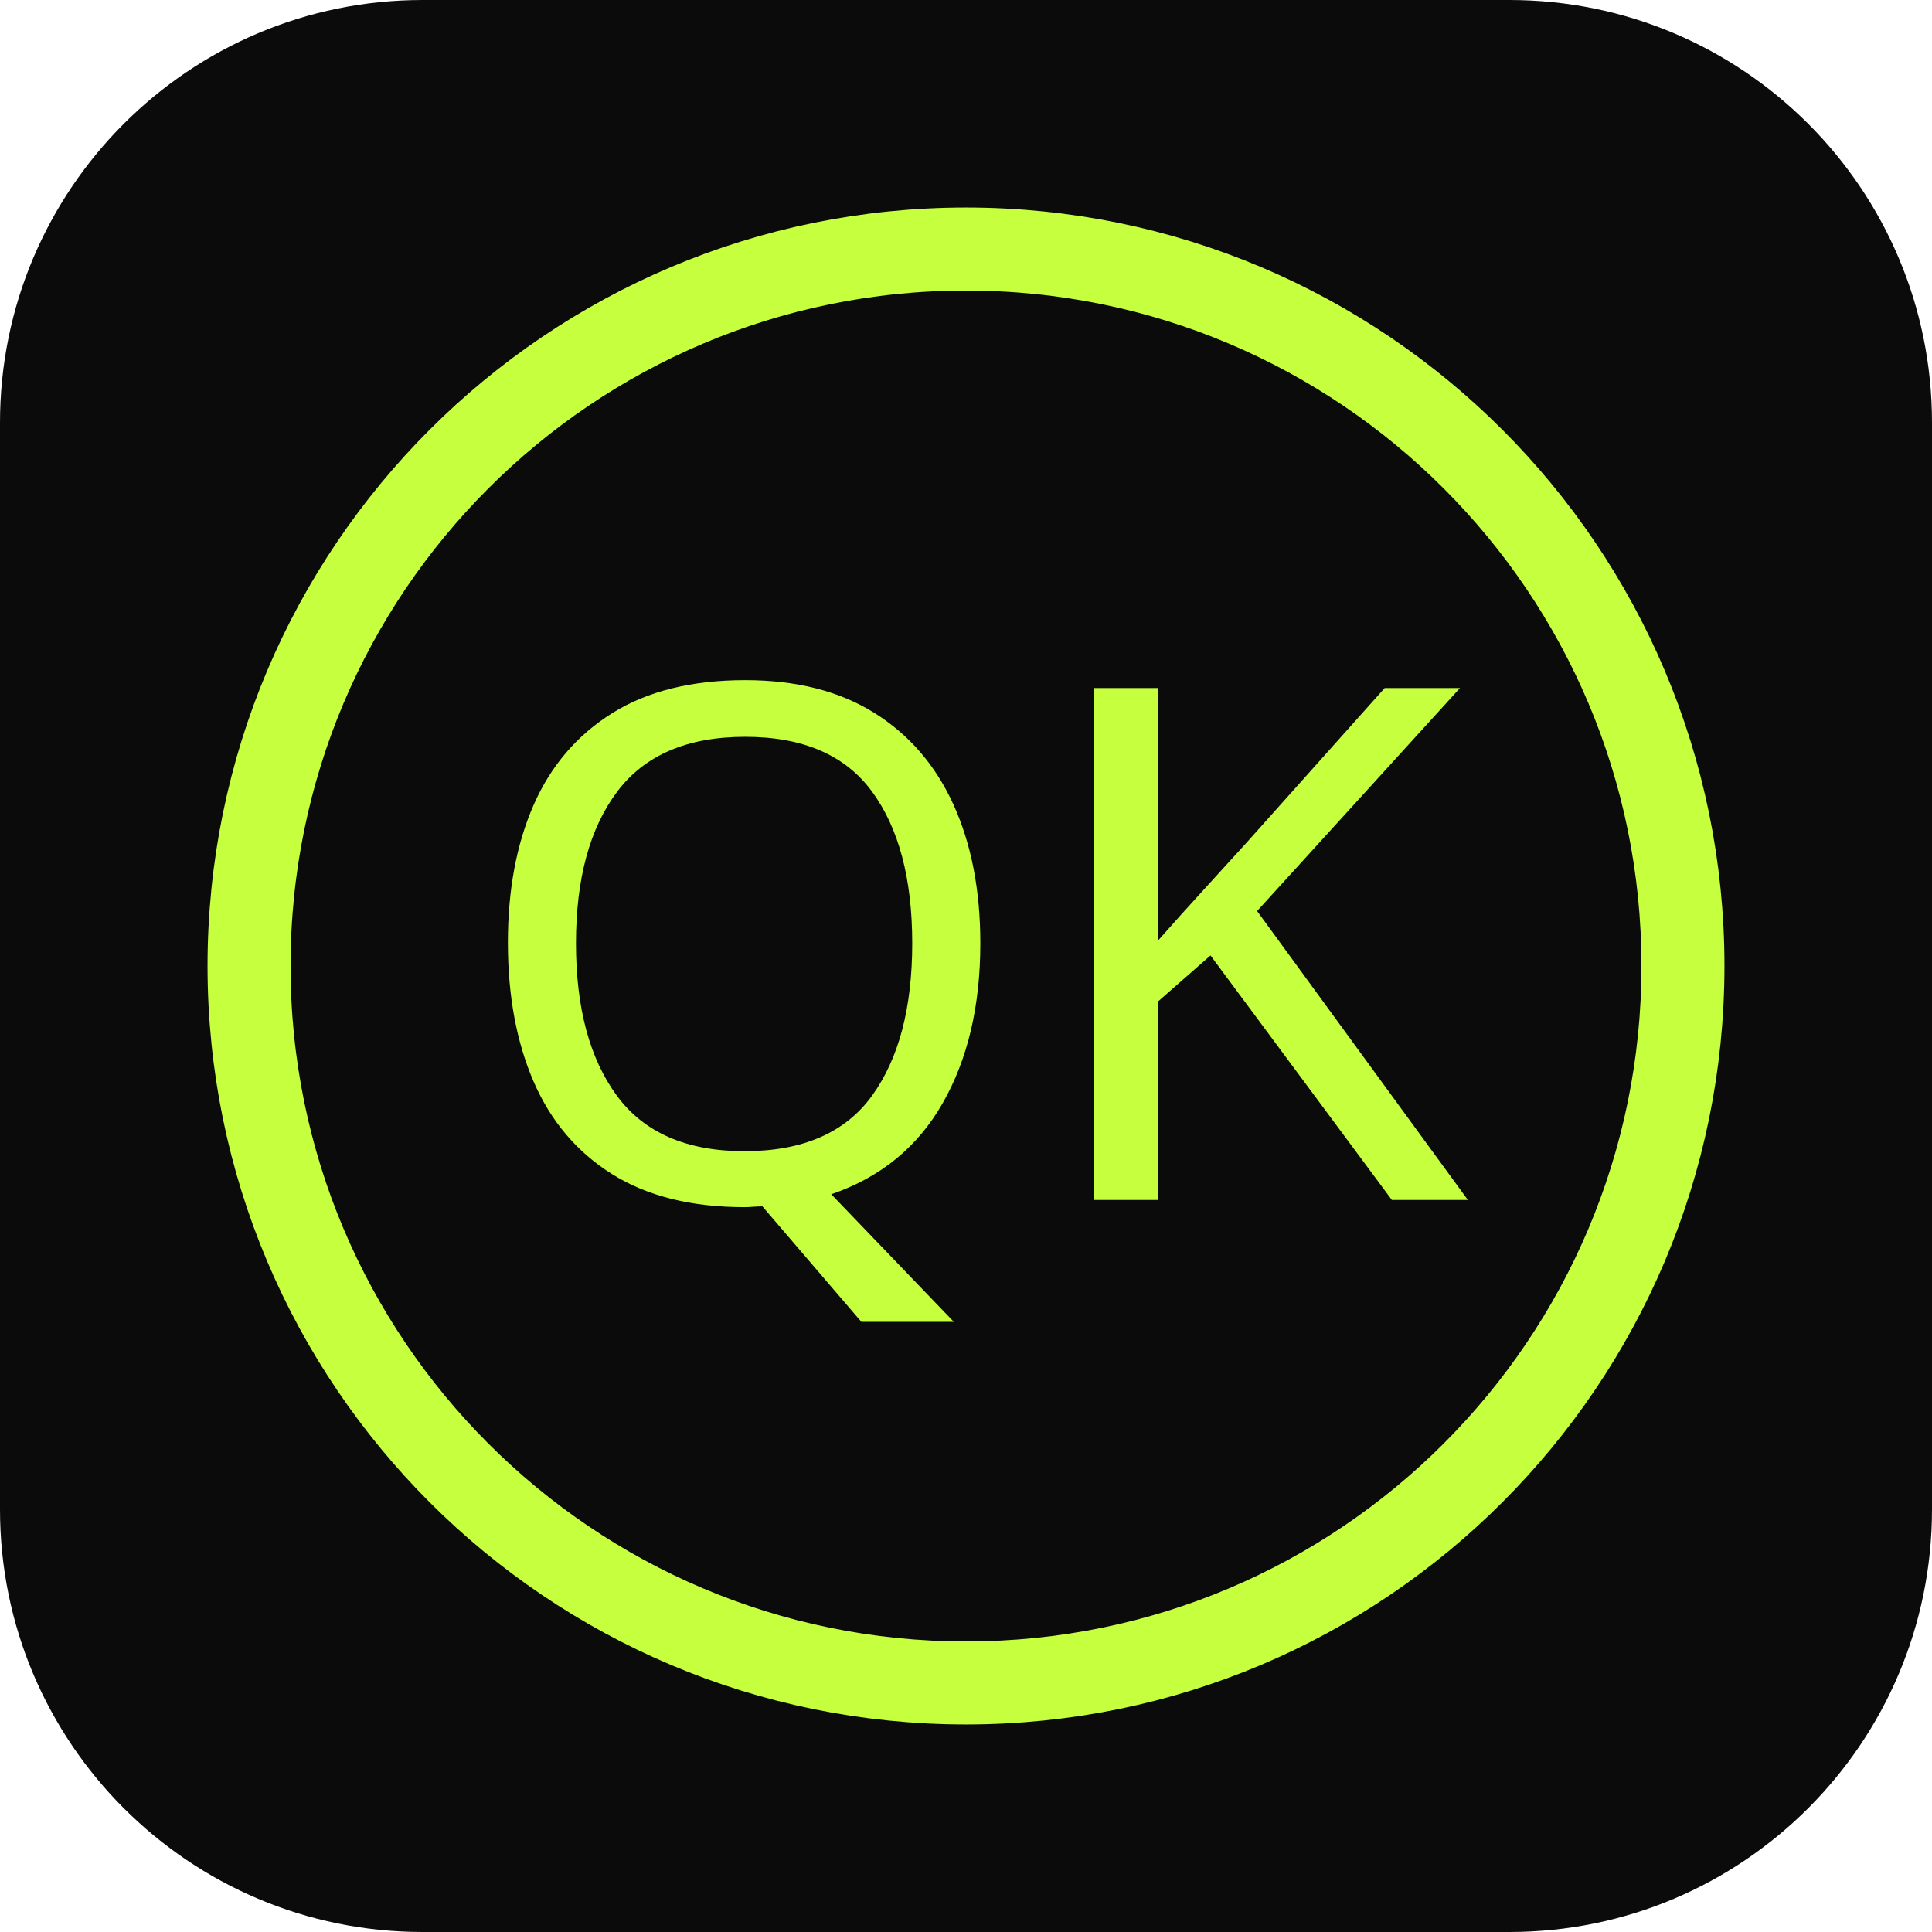
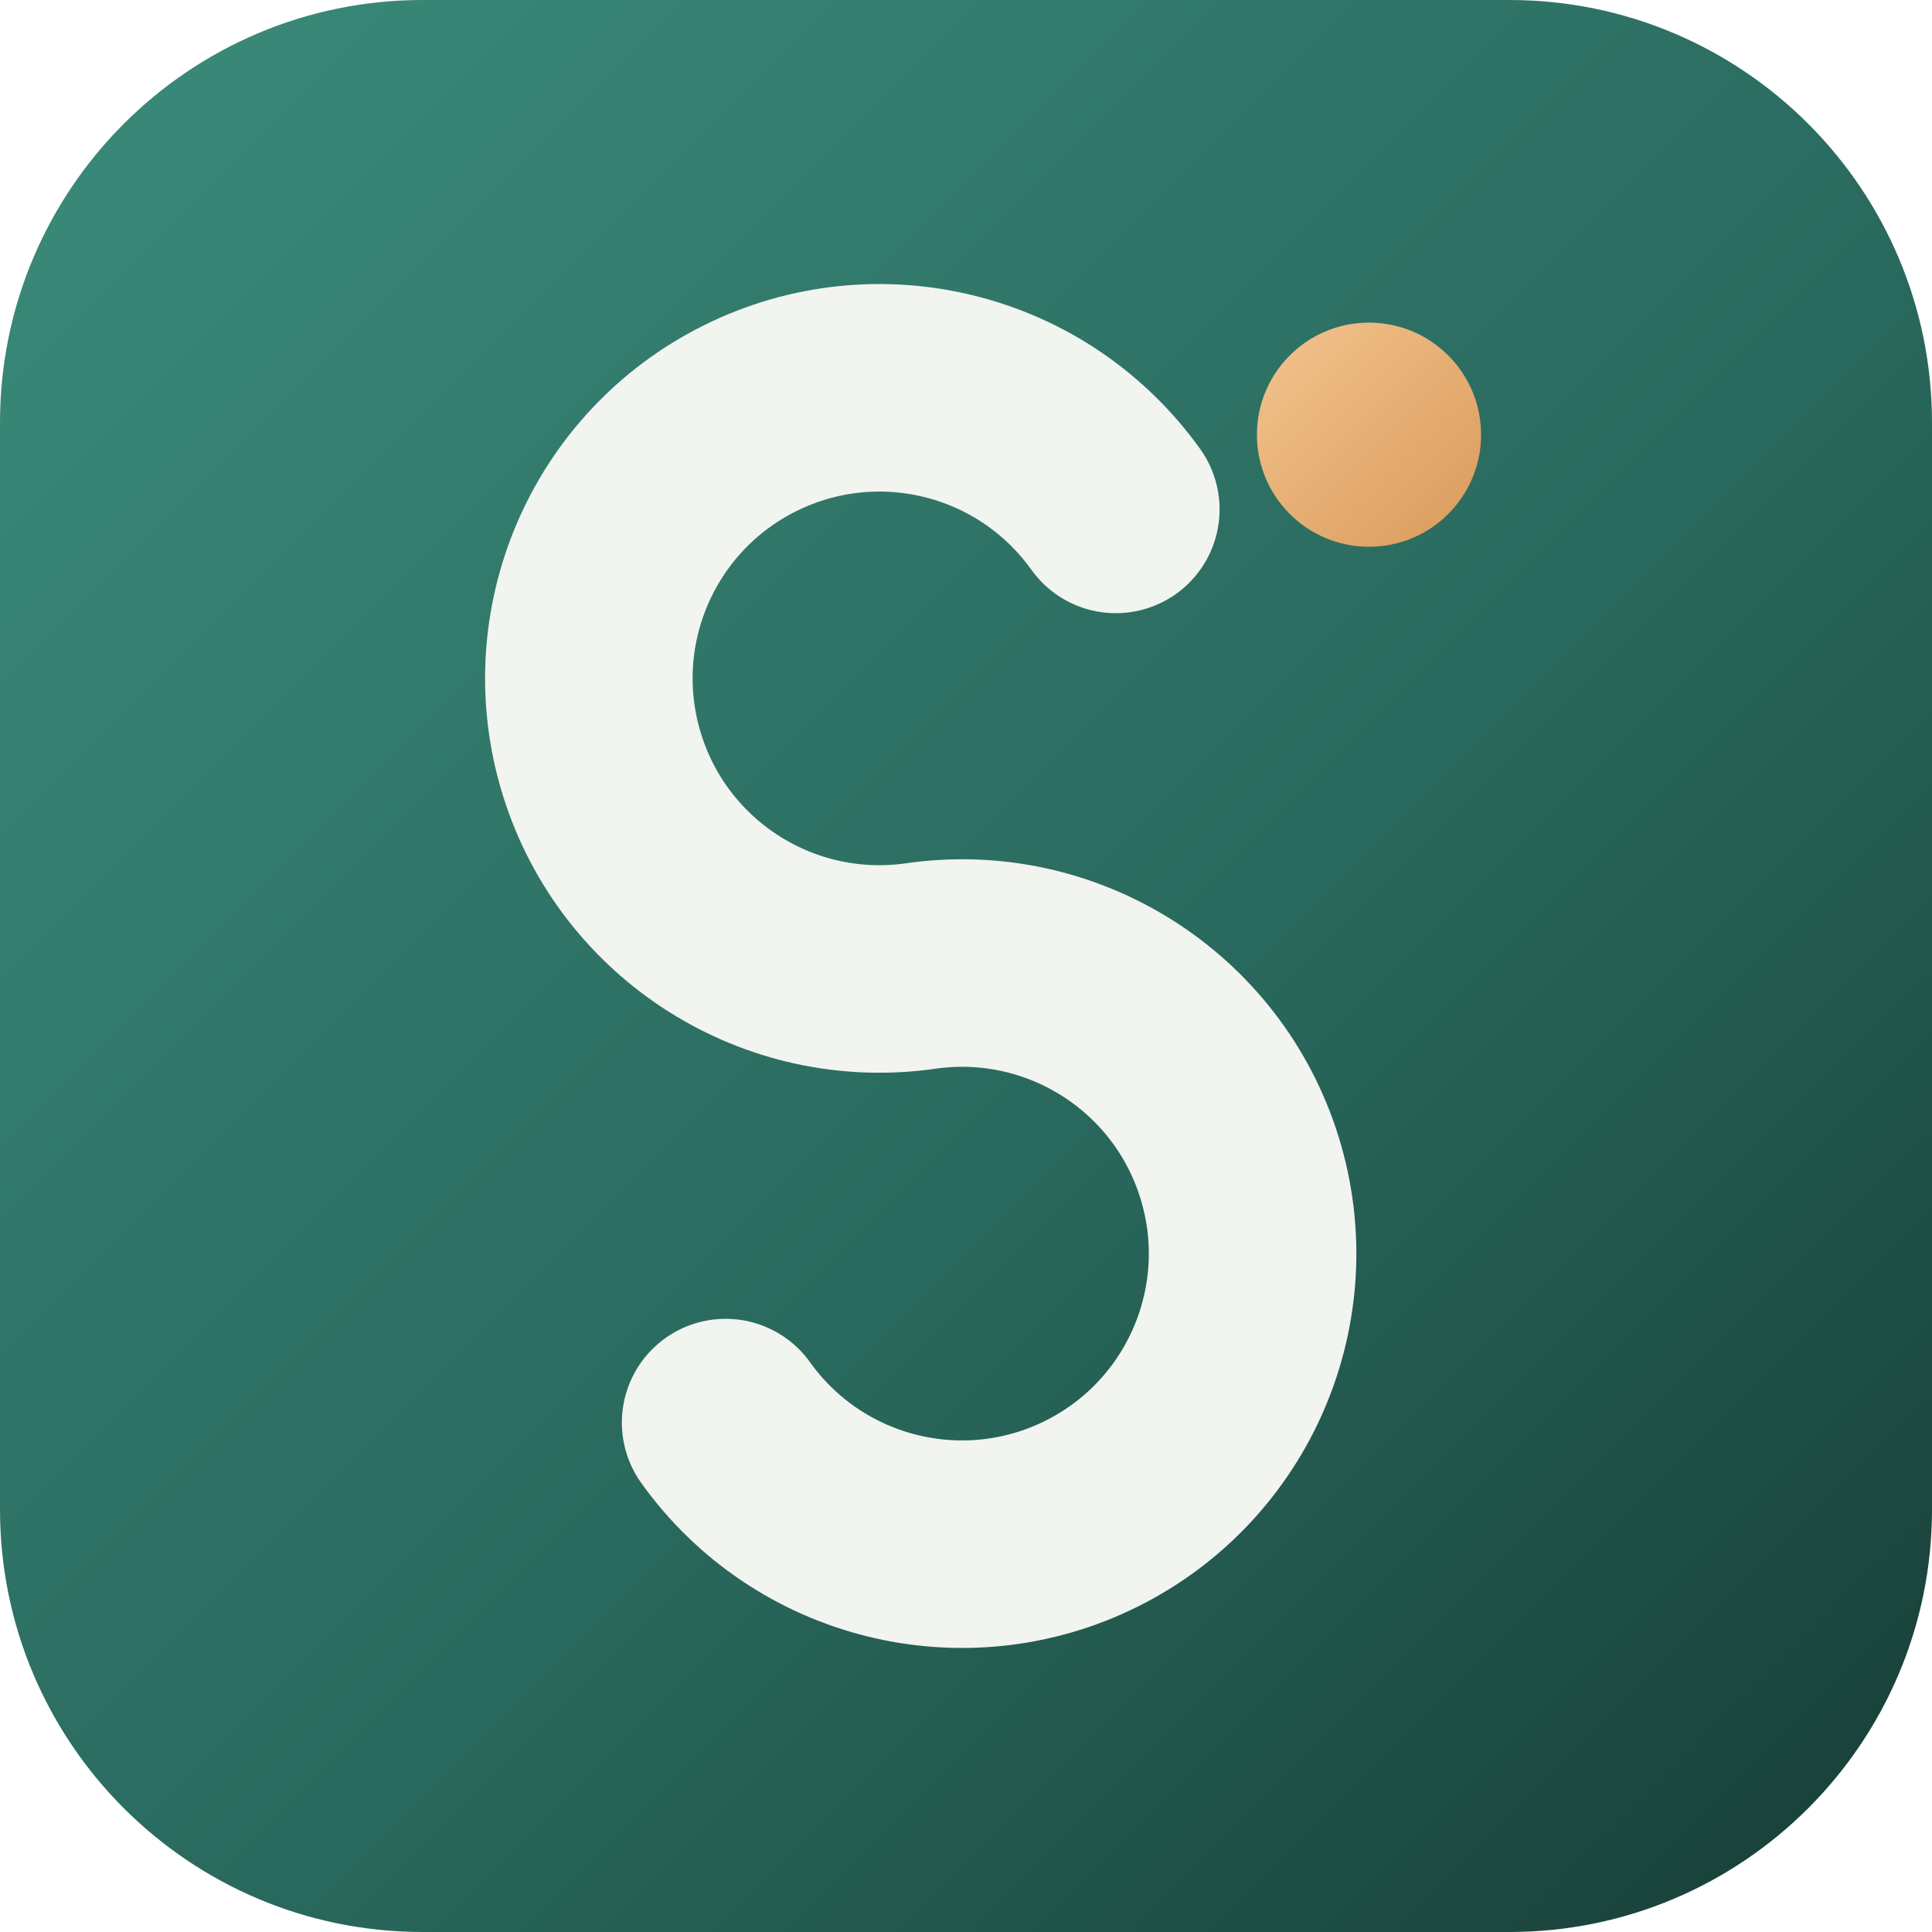
<svg xmlns="http://www.w3.org/2000/svg" viewBox="0 0 512 512">
-   <rect width="512" height="512" rx="112" fill="#0b0b0c" />
-   <circle cx="256" cy="256" r="190" fill="none" stroke="#c6ff3d" stroke-width="22" />
-   <text x="256" y="318" text-anchor="middle" font-family="Anton, Impact, sans-serif" font-size="190" fill="#c6ff3d">QK</text>
+   <defs>
+     <linearGradient id="bg" x1="0" y1="0" x2="1" y2="1">
+       <stop offset="0" stop-color="#3B8C7B" />
+       <stop offset=".55" stop-color="#2A6A5E" />
+       <stop offset="1" stop-color="#163C35" />
+     </linearGradient>
+     <linearGradient id="sun" x1="0" y1="0" x2="1" y2="1">
+       <stop offset="0" stop-color="#F3C48E" />
+       <stop offset="1" stop-color="#D99A5B" />
+     </linearGradient>
+   </defs>
+   <rect width="512" height="512" rx="112" fill="url(#bg)" />
+   <g transform="translate(244 256) scale(1.1) translate(-256 -256)">
+     <path d="M303 146 A70 70 0 1 0 256 256 A70 70 0 1 1 209 366" fill="none" stroke="#F2F4EF" stroke-width="50" stroke-linecap="round" />
+     <circle cx="364" cy="128" r="27" fill="url(#sun)" />
+   </g>
</svg>
